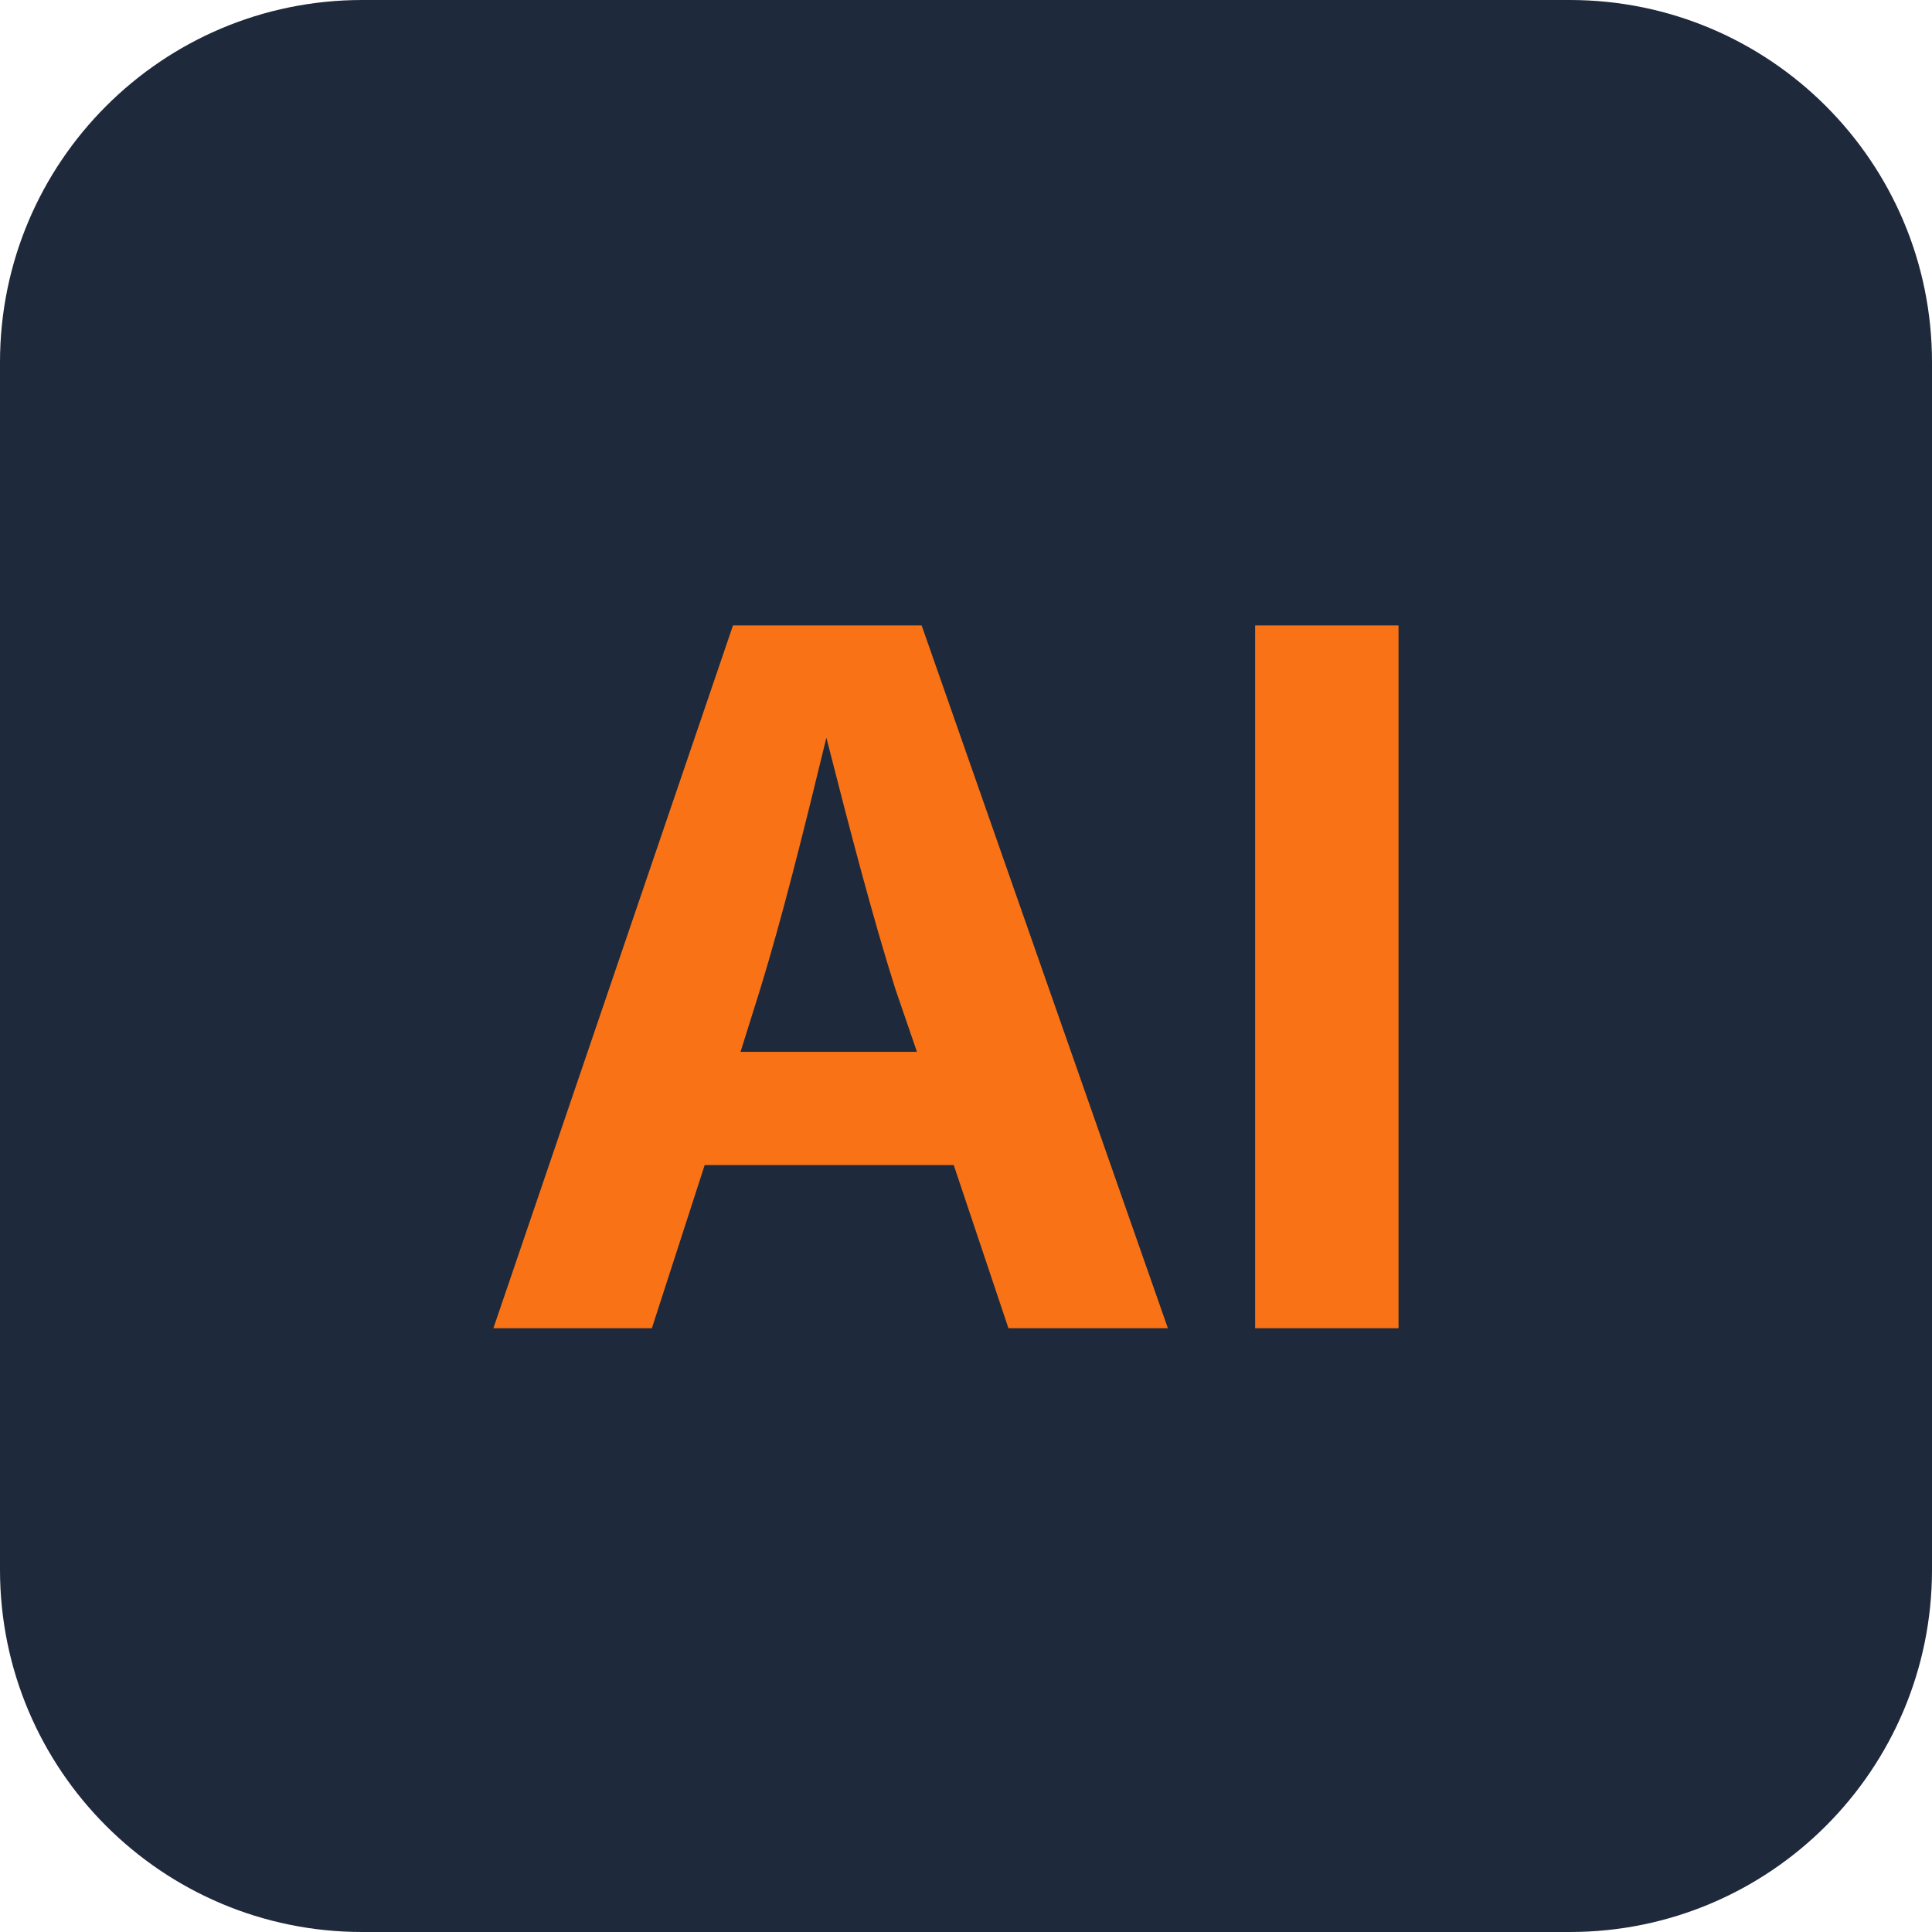
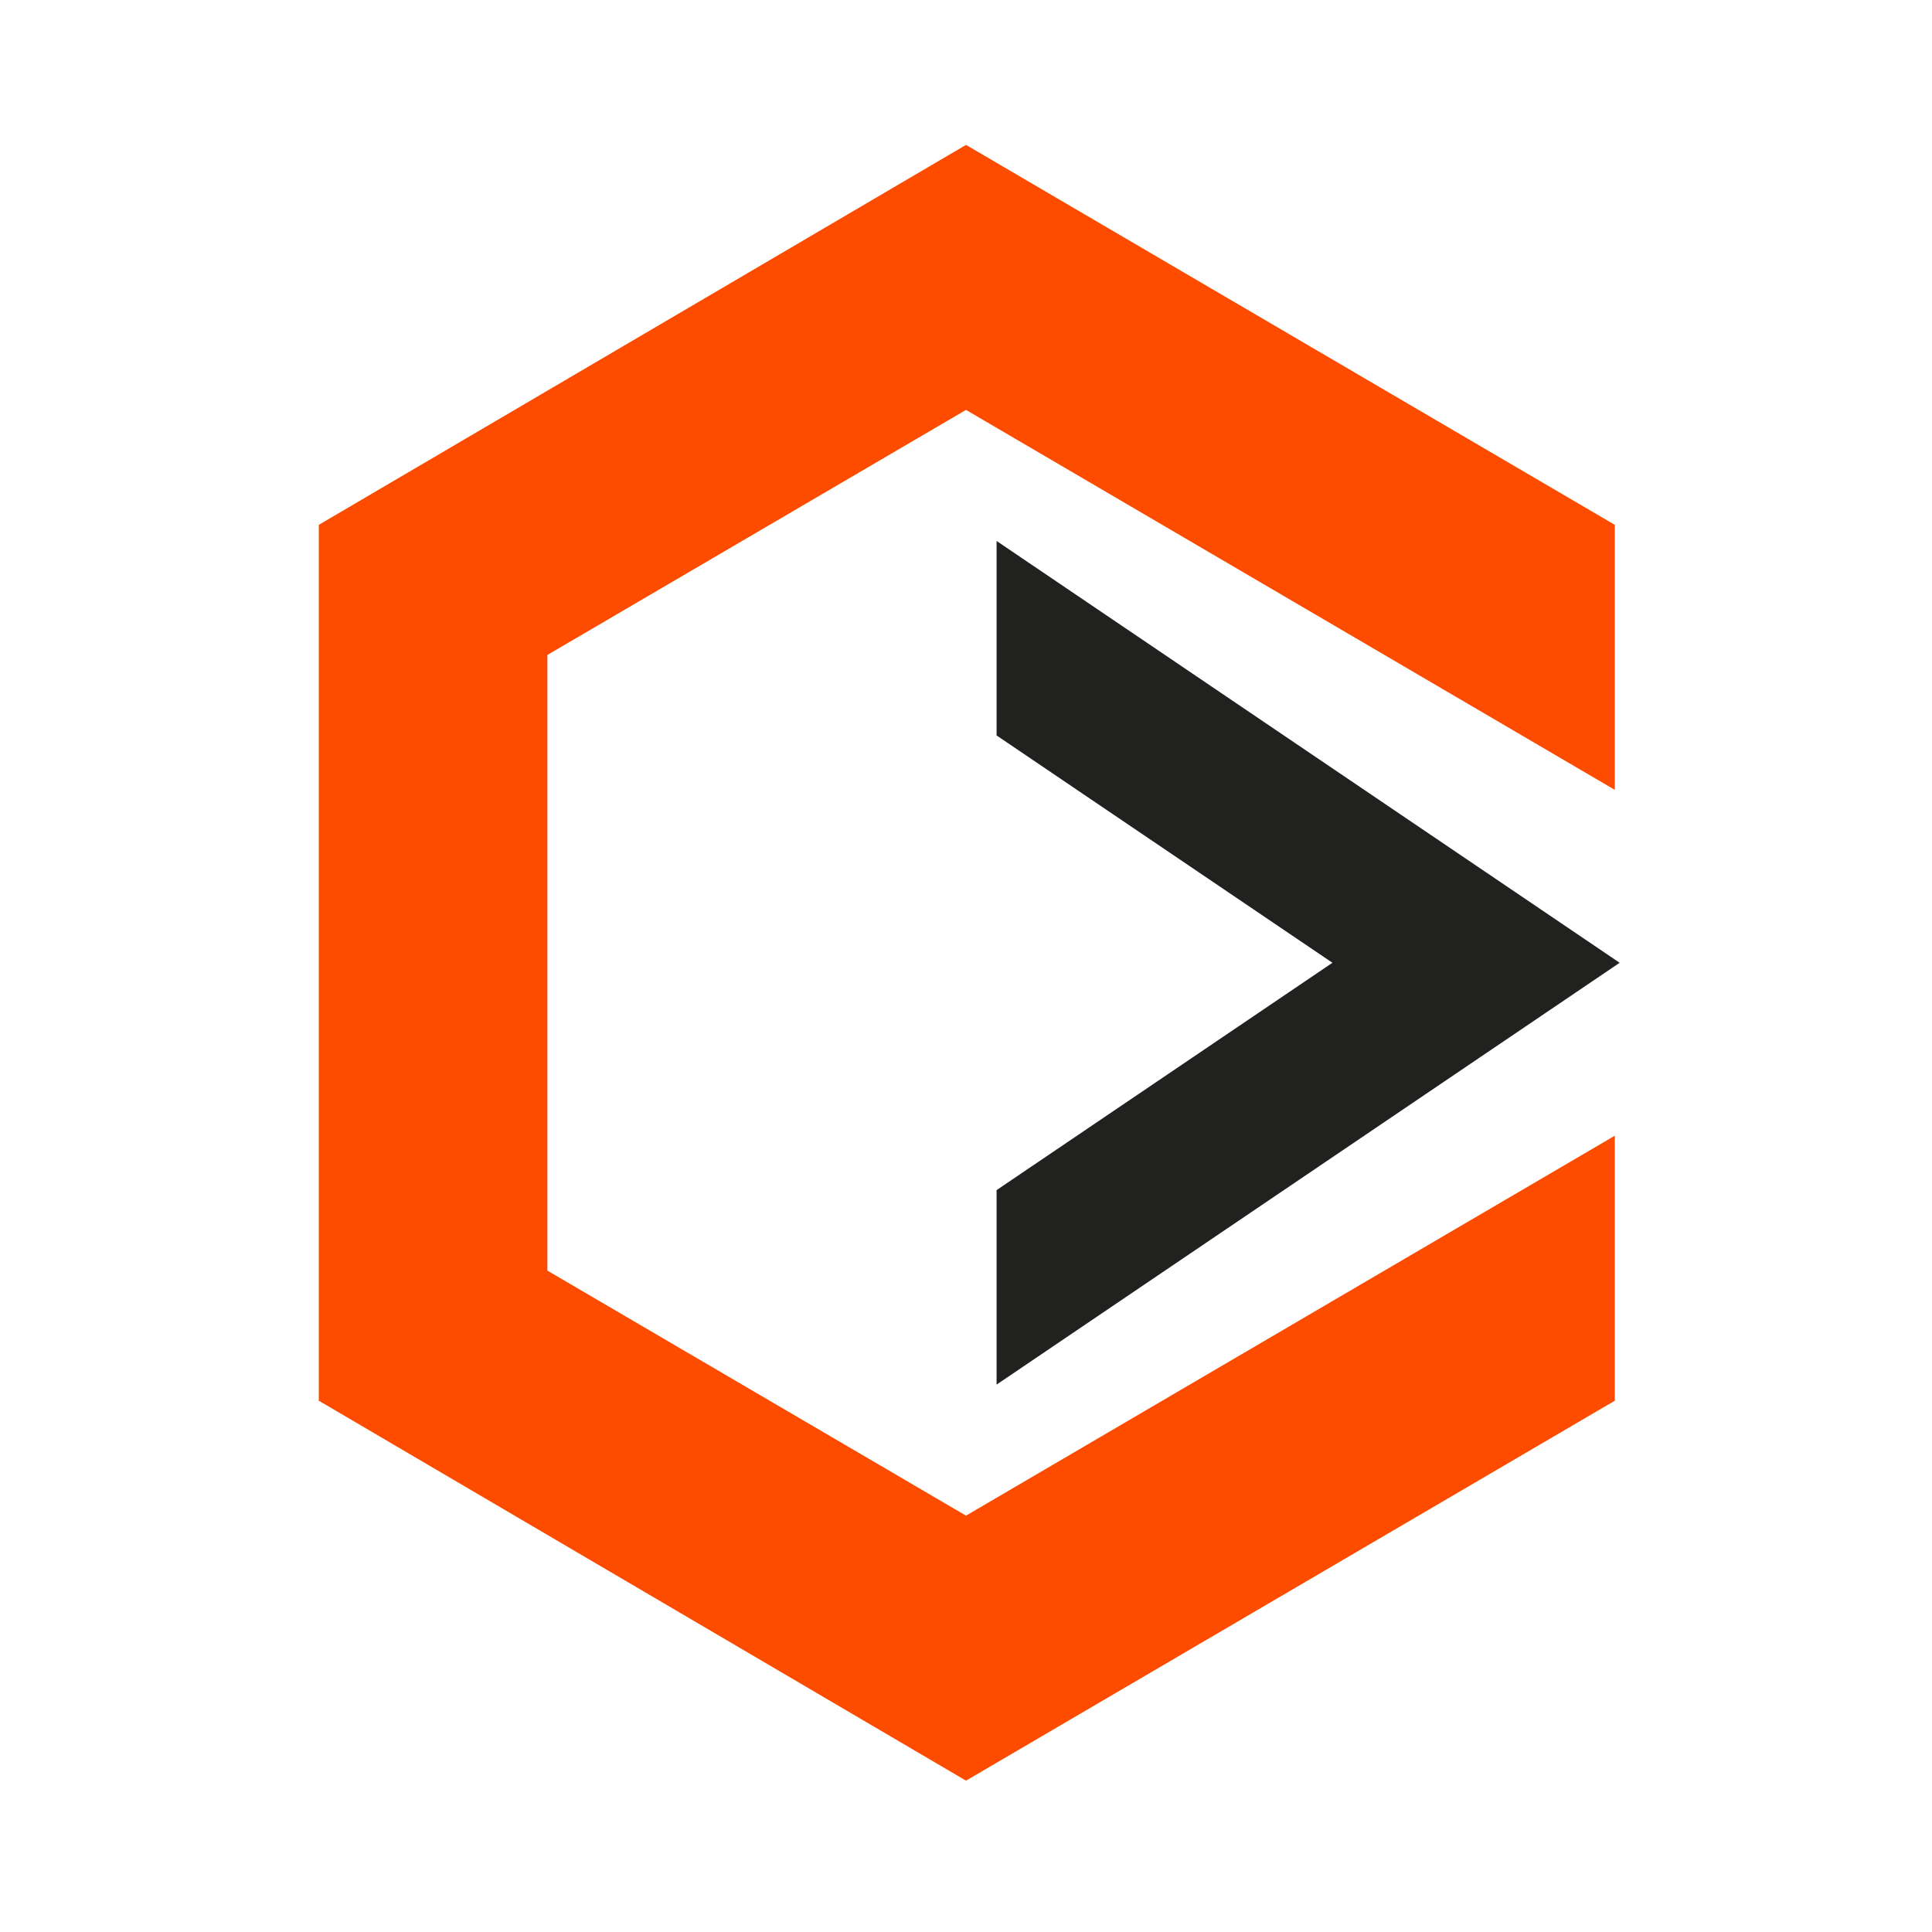
- <svg xmlns="http://www.w3.org/2000/svg" viewBox="0 0 32 32">
-   <rect width="32" height="32" rx="6" fill="#1E293B" />
-   <text x="16" y="22" text-anchor="middle" font-family="system-ui,-apple-system,sans-serif" font-weight="700" font-size="16" fill="#F97316">AI</text>
+ <svg xmlns="http://www.w3.org/2000/svg" viewBox="0 0 1200 1200" width="1200" height="1200">
+   <path fill="#FD4C00" d="M600 90L1003 326L1003 490.6L600 254.6L340 406.8L340 789.2L600 941.4L1003 705.4L1003 870L600 1106L198 870L198 326Z" />
+   <path fill="#212120" d="M619 336L1006 598L619 860L619 739.2L827.6 598L619 456.8Z" />
</svg>
